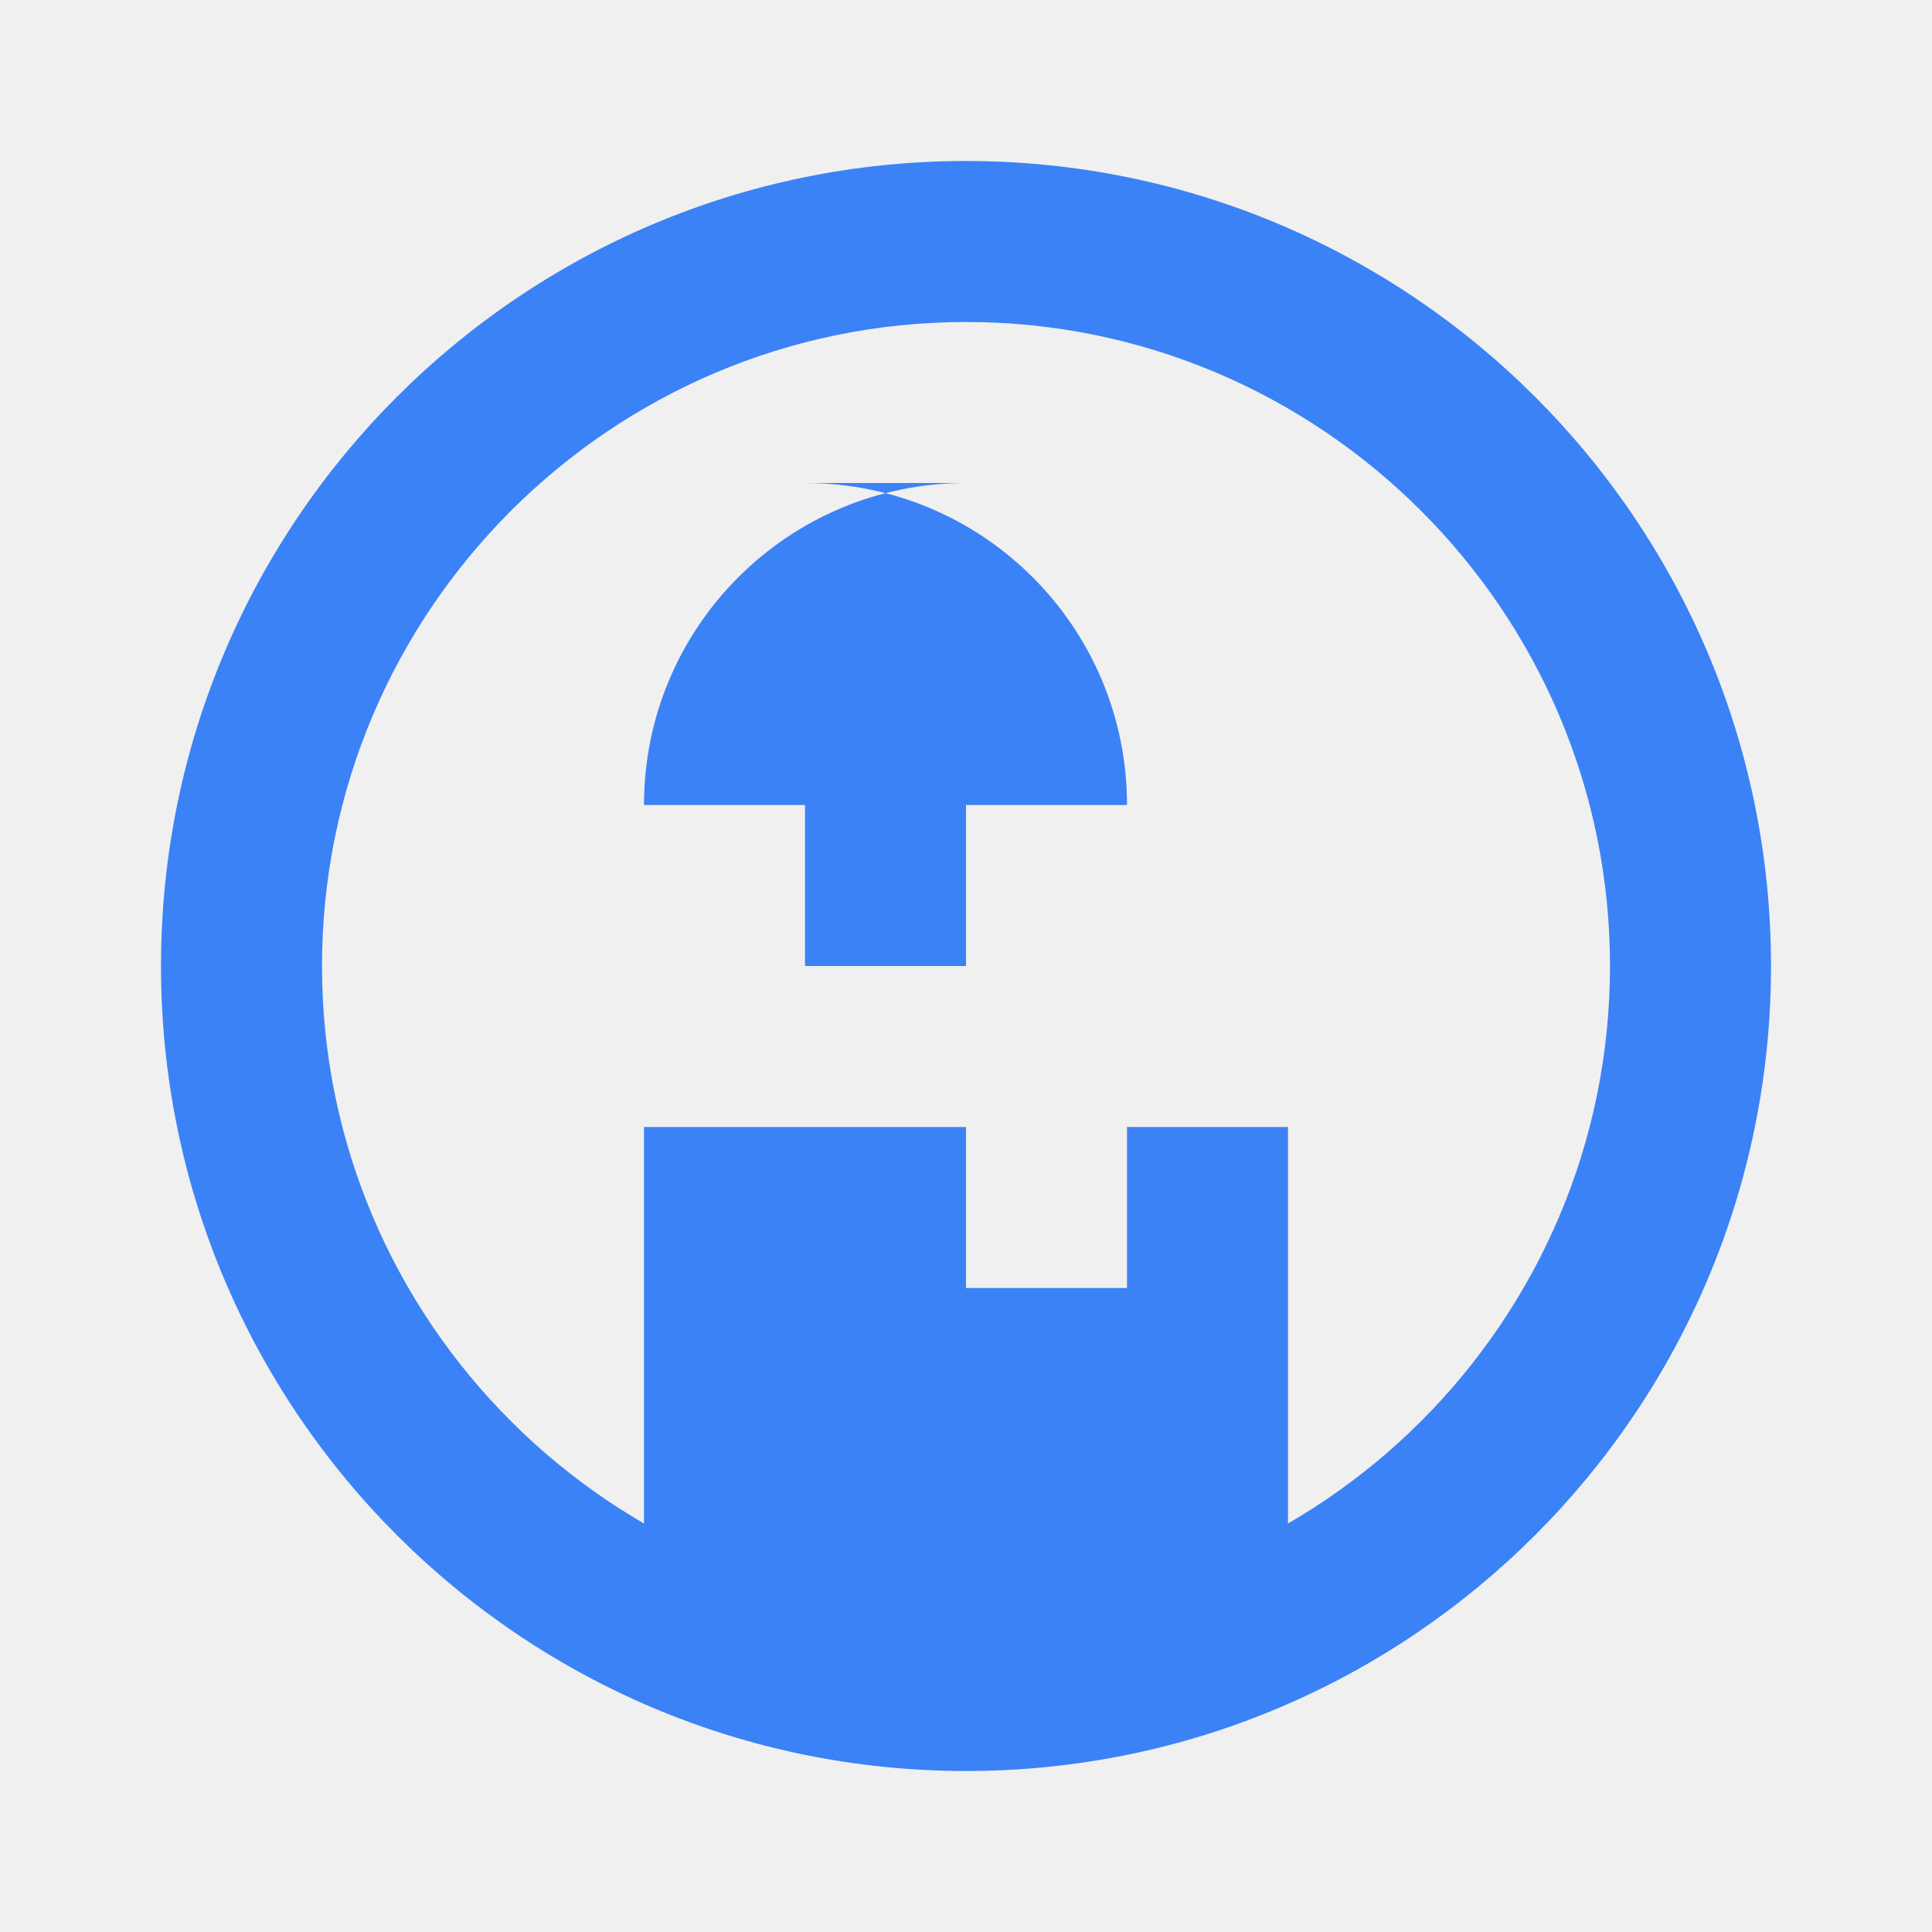
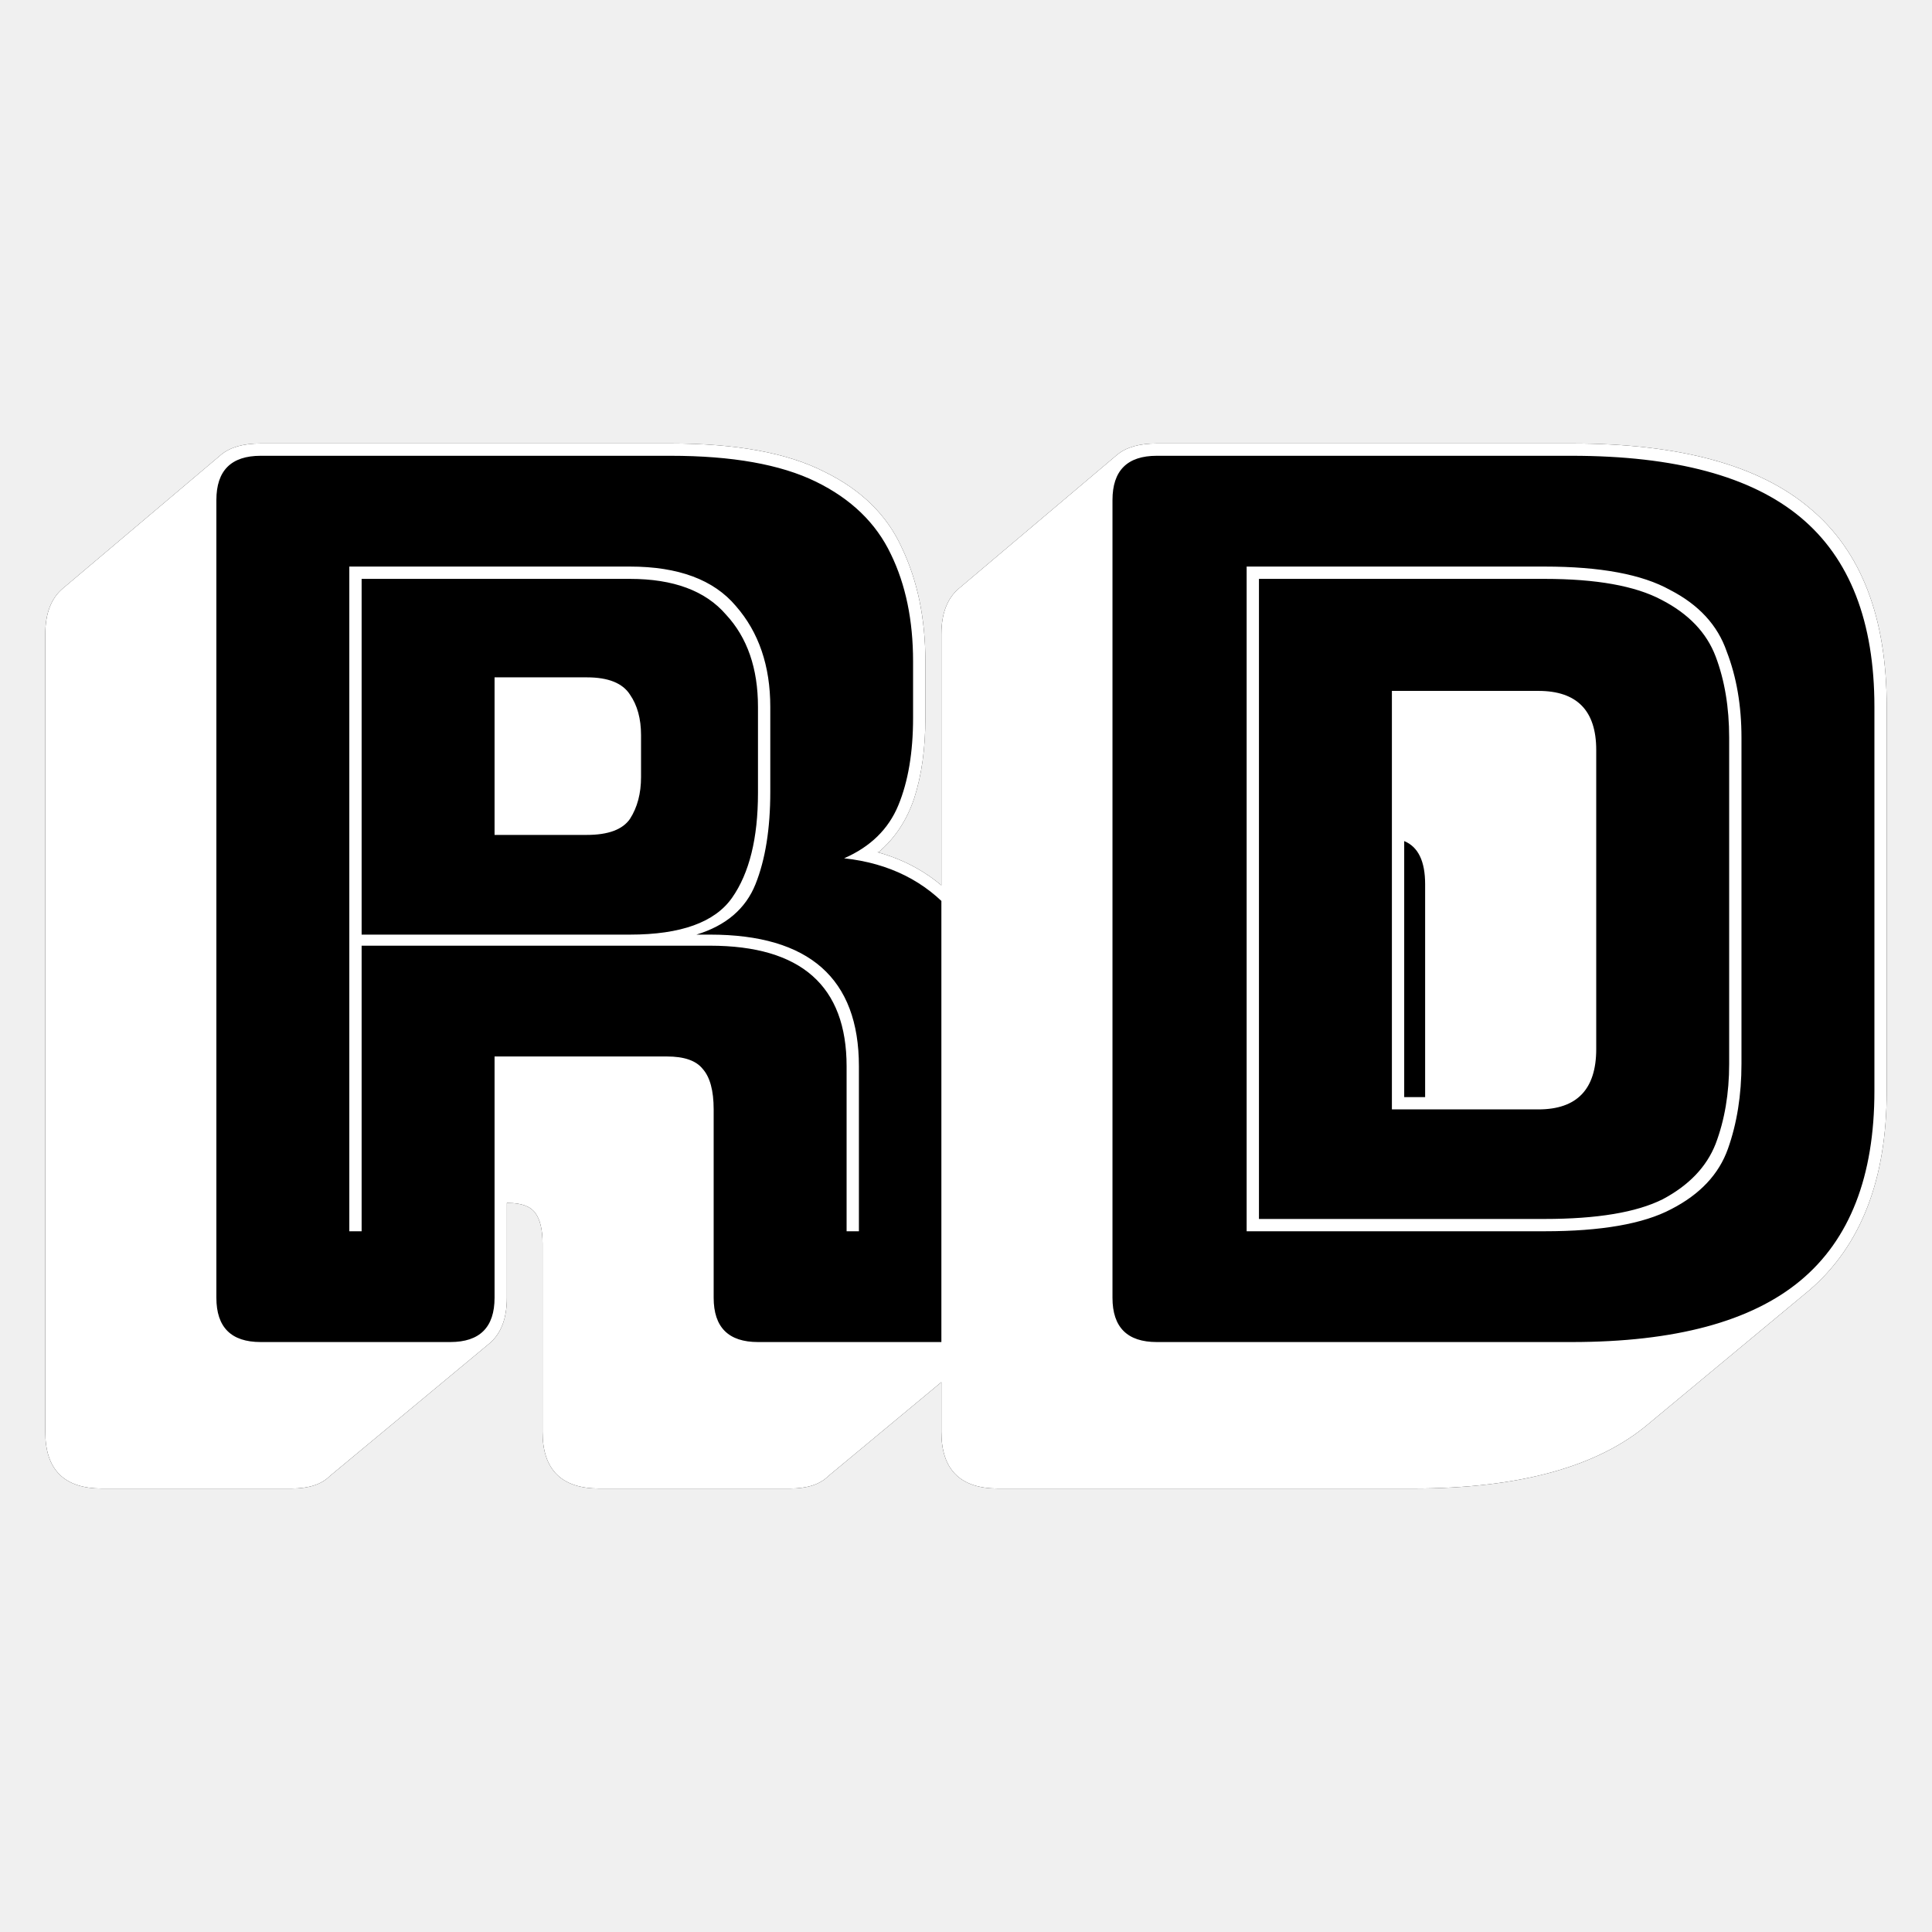
- <svg xmlns="http://www.w3.org/2000/svg" viewBox="0 0 24 24" fill="#3B82F6">
-   <path d="M12 2C6.48 2 2 6.48 2 12s4.48 10 10 10 10-4.48 10-10S17.52 2 12 2zm0 18c-4.41 0-8-3.59-8-8s3.59-8 8-8 8 3.59 8 8-3.59 8-8 8zm0-14c-2.21 0-4 1.79-4 4h2v2h2v-2h2c0-2.21-1.79-4-4-4zm-4 8v6h8v-6h-2v2h-2v-2H8z" />
+ <svg xmlns="http://www.w3.org/2000/svg" viewBox="0 0 256 256">
+   <g transform="matrix(0.81551 0 0 0.81551 -17.65 -66.825)">
+     <path fill="#000" d="m 101.2,300.2 -26,21.6 q -2,2 -6.2,2 H 38.2 q -9.2,0 -9.2,-9.2 V 185 q 0,-5 2.8,-7.4 L 57.6,155.8 Q 59.8,154 64,154 h 66.6 q 16,0 25,4.6 9,4.4 12.6,12.4 3.8,8 3.8,18.4 v 9.2 q 0,7.4 -1.8,13 -1.8,5.4 -5.8,8.8 h -0.2 q 9.4,2.6 15,10.4 5.8,7.8 5.8,19.6 v 42.4 q 0,5 -2.8,7.4 l -26,21.6 q -2,2 -6.2,2 h -31 q -9.2,0 -9.2,-9.2 V 284 q 0,-3.4 -1.2,-5 -1.2,-1.6 -4.4,-1.6 H 104 v 15.4 q 0,5 -2.8,7.4 z" />
+     <path fill="#000" d="m 289.6,313.2 q -12.4,10.6 -38.4,10.6 h -67.4 q -9.2,0 -9.2,-9.2 V 185 q 0,-5 2.8,-7.4 l 25.8,-21.8 q 2.2,-1.8 6.4,-1.8 h 67.4 q 26.4,0 38.8,10.6 12.4,10.4 12.4,32.2 v 62.4 q 0,21.6 -12.6,32.4 z" />
+     <path fill="#fff" d="m 101.2,300.2 -26,21.6 q -2,2 -6.2,2 H 38.2 q -9.2,0 -9.2,-9.2 V 185 q 0,-5 2.8,-7.4 L 57.6,155.8 Q 59.8,154 64,154 h 66.6 q 16,0 25,4.6 9,4.4 12.6,12.4 3.8,8 3.8,18.4 v 9.2 q 0,7.4 -1.8,13 -1.8,5.4 -5.8,8.8 h -0.2 q 9.4,2.6 15,10.4 5.8,7.8 5.8,19.6 v 42.4 q 0,5 -2.8,7.4 l -26,21.6 q -2,2 -6.2,2 h -31 q -9.2,0 -9.2,-9.2 V 284 q 0,-3.4 -1.2,-5 -1.2,-1.6 -4.4,-1.6 H 104 v 15.4 q 0,5 -2.8,7.4 z M 94.8,300 q 7.2,0 7.2,-7.2 v -39.2 h 28 q 4.2,0 5.8,2 1.8,2 1.8,6.6 v 30.6 q 0,7.2 7.2,7.2 h 31 q 7.2,0 7.2,-7.2 v -42.4 q 0,-12.6 -6.6,-20.2 -6.6,-7.6 -17.6,-8.8 6.4,-2.8 8.8,-8.6 2.4,-5.8 2.4,-14.2 v -9.2 q 0,-10 -3.6,-17.4 -3.6,-7.6 -12.2,-11.8 -8.6,-4.2 -23.6,-4.2 H 64 q -7.2,0 -7.2,7.2 v 129.6 q 0,7.2 7.2,7.2 z m 64.4,-18 v -26.8 q 0,-19.6 -22.2,-19.6 H 80.4 V 282 h -2 V 174 H 124 q 11.8,0 17.2,6.4 5.6,6.4 5.6,16.4 v 13.8 q 0,9 -2.4,15 -2.4,6 -9.6,8.2 h 2.2 q 24.2,0 24.2,21.4 V 282 Z M 80.4,233.8 H 124 q 12.4,0 16.6,-6 4.2,-6 4.2,-17 v -14 q 0,-9.4 -5.2,-15 -5,-5.8 -15.6,-5.8 H 80.4 Z M 102,192 h 15 q 5.2,0 7,2.8 1.8,2.6 1.8,6.6 v 6.8 q 0,4 -1.8,6.8 -1.8,2.6 -7,2.6 h -15 z m 187.6,121.2 q -12.4,10.6 -38.4,10.6 h -67.4 q -9.2,0 -9.2,-9.2 V 185 q 0,-5 2.8,-7.4 l 25.8,-21.8 q 2.2,-1.8 6.4,-1.8 h 67.4 q 26.4,0 38.8,10.6 12.4,10.4 12.4,32.2 v 62.4 q 0,21.6 -12.6,32.4 z m -12.6,-13.2 q 25.2,0 37.2,-10 12,-10 12,-30.8 v -62.4 q 0,-20.8 -12,-30.8 -12,-10 -37.2,-10 h -67.4 q -7.2,0 -7.2,7.2 v 129.6 q 0,7.2 7.2,7.2 z m -52.8,-18 V 174 h 48.4 q 13.6,0 20.4,3.8 7,3.6 9.2,10 2.4,6.2 2.4,14 v 53 q 0,7.6 -2.2,13.8 -2.2,6.2 -9.2,9.8 -6.8,3.6 -20.6,3.6 z m 48.4,-106 h -46.4 v 104 h 46.4 q 12.8,0 19.2,-3.2 6.4,-3.4 8.6,-9 2.2,-5.8 2.2,-13 v -53 q 0,-7.4 -2.2,-13.2 -2.2,-5.8 -8.8,-9.2 -6.4,-3.4 -19,-3.4 z m -24.8,18.2 h 23.8 q 9.4,0 9.4,9.6 v 48.6 q 0,9.8 -9.4,9.8 h -23.8 z m 5.4,31.4 q 0,-5.6 -3.4,-7 v 41.6 h 3.4 z" />
+   </g>
</svg>
